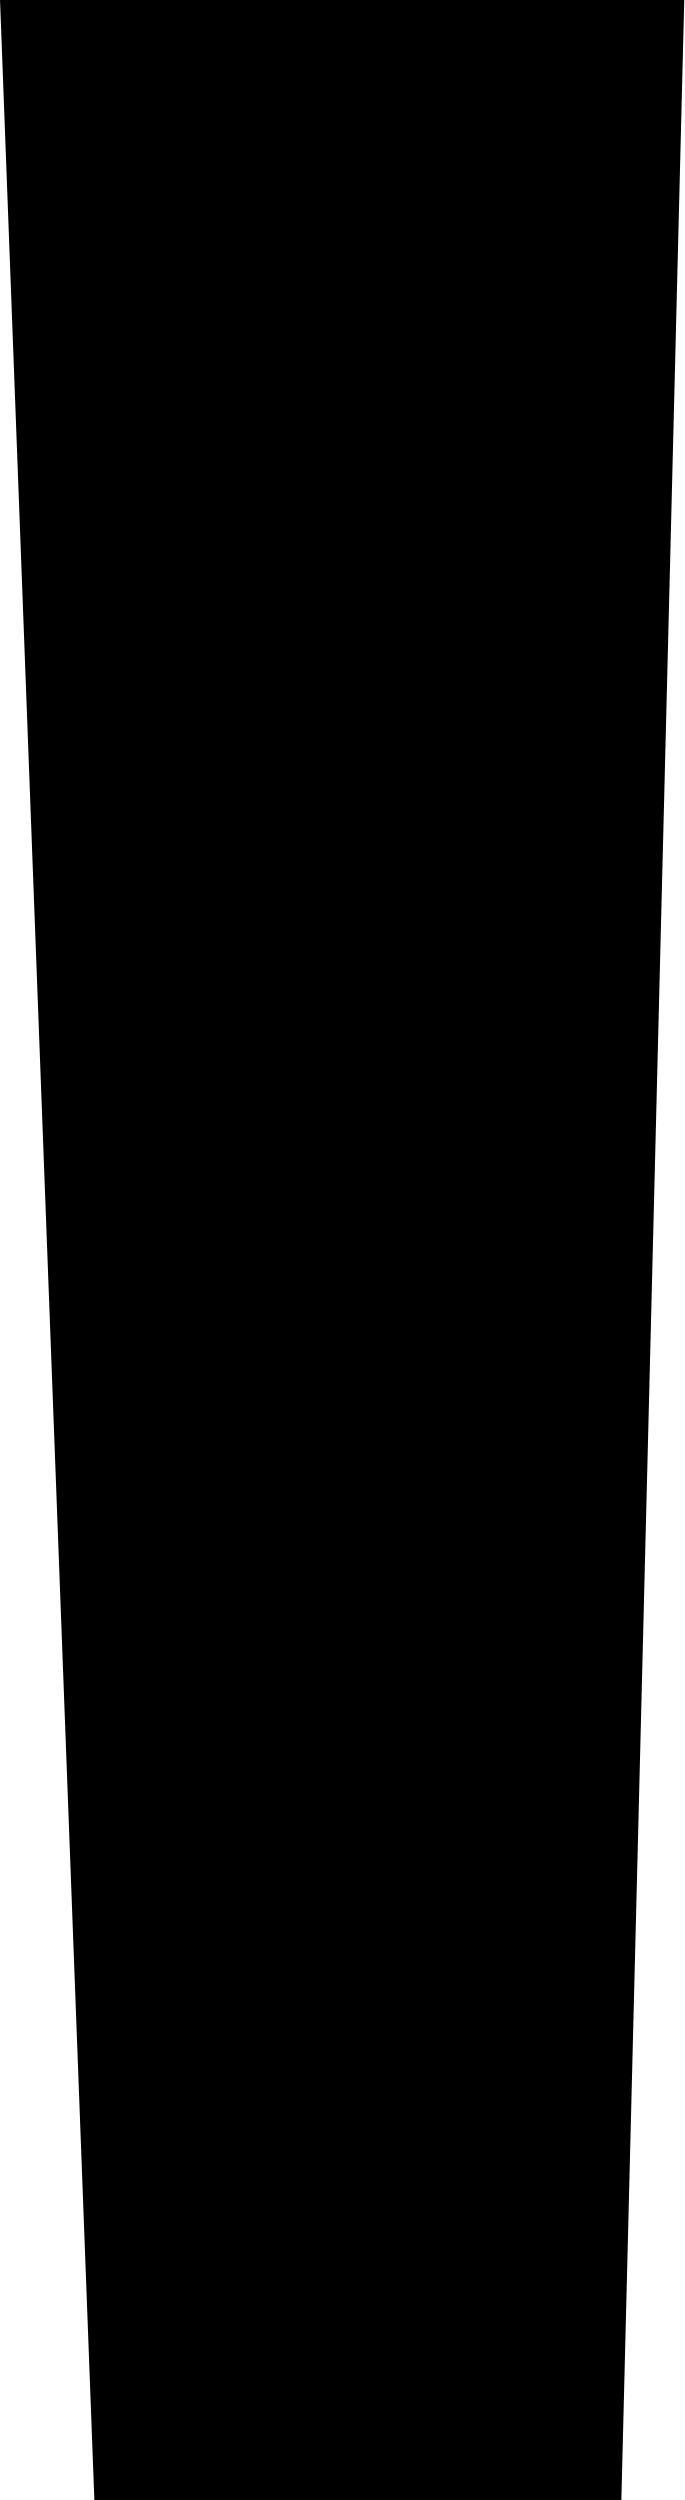
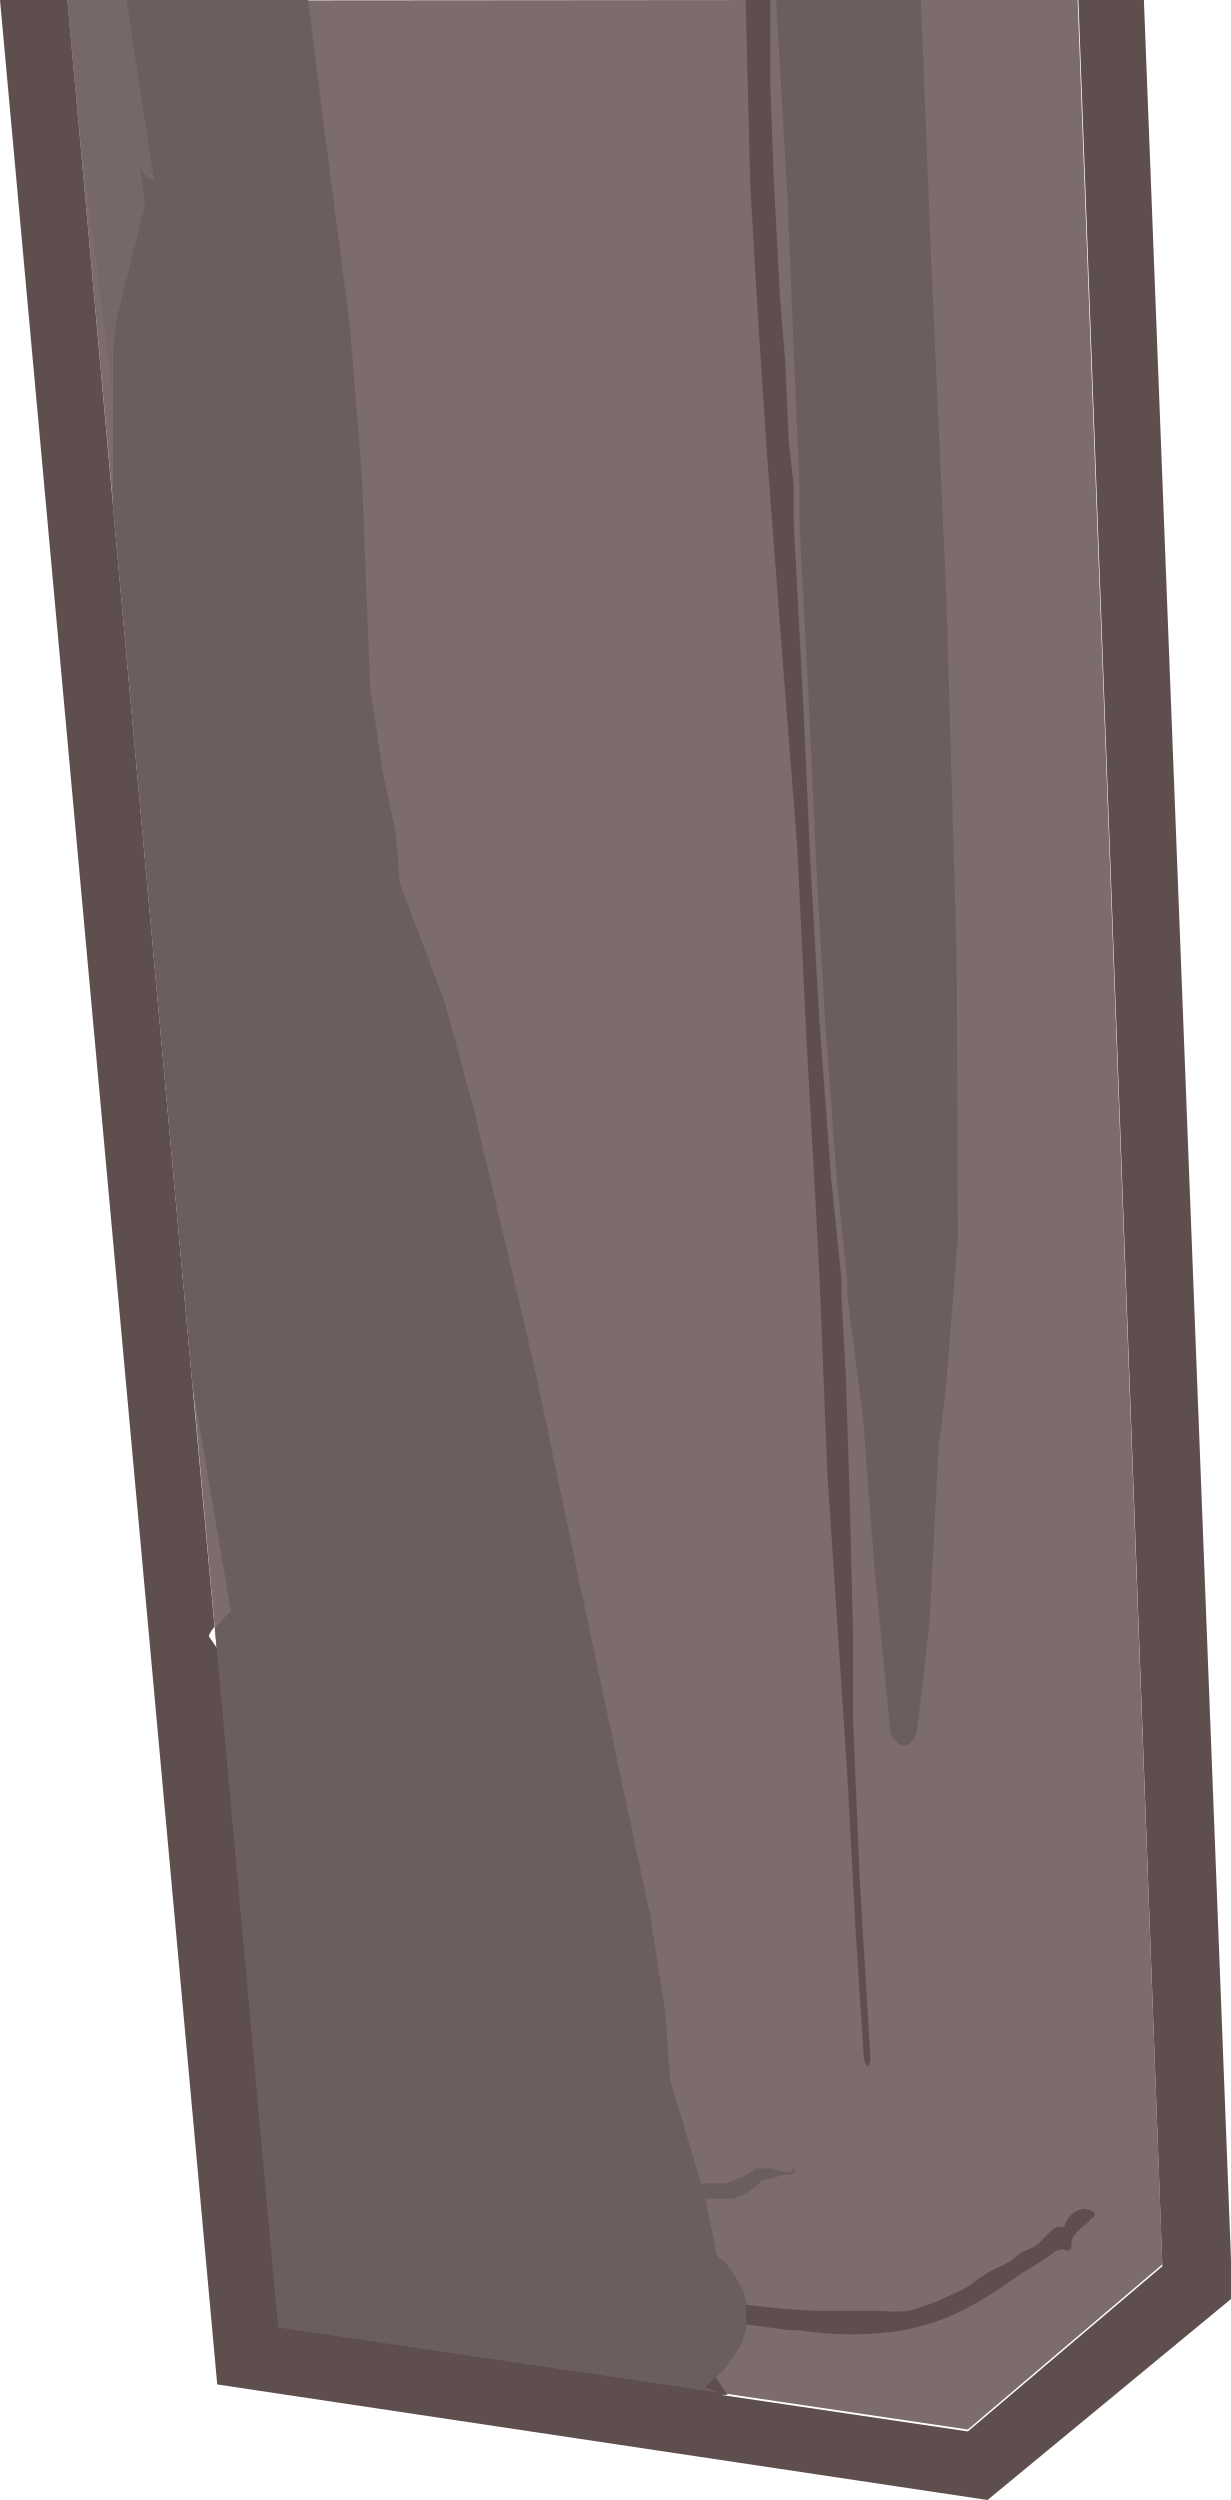
- <svg xmlns="http://www.w3.org/2000/svg" viewBox="0 0 22.03 80.5">
+ <svg xmlns="http://www.w3.org/2000/svg" viewBox="0 0 31.95 64.91">
  <defs>
-     <style>.cls-1{stroke:#000;stroke-miterlimit:10;}</style>
+     <style>.cls-1{fill:#7c6c6b;}.cls-2{fill:#5e4e4d;}.cls-3{fill:#6b5f5e;}.cls-4{fill:#756867;}</style>
  </defs>
  <g id="Слой_2" data-name="Слой 2">
    <g id="Слой_1-2" data-name="Слой 1">
-       <polygon class="cls-1" points="0.52 0.5 3.52 80 19.52 80 21.52 0.5 0.52 0.5" />
+       <polyline class="cls-1" points="20.01 0 27.98 0 30.18 58.79 25.13 63.08 7.22 60.43 1.79 0.46 1.75 0.01 8 0.01 20.01 0" />
+       <path class="cls-2" d="M18.89,62.18l-.18,0,6.42.95,5.05-4.29L28,0H29.7L32,59.66l-6.36,5.25-20-3L0,0H1.75l.34,3.74.84,9.35L5,36l.57,6.24h0a.69.69,0,0,0-.15.24" />
+       <path class="cls-3" d="M20.63,56.25a.64.64,0,0,1,0,.15s-.12.07-.12.07h-.19a3,3,0,0,1-.53.14,1.61,1.61,0,0,1-.77.48h-.7l.29,1.48.24.19.25.36.21.38.07.3,0,.17,0,.34v.15l-.15.45-.42.61s-.36.34-.46.41.19.14.38.2L7.22,60.43,5.58,42.28h0A2.28,2.28,0,0,1,6,41.85L5,36,2.93,13.1V10.91l0-.72v-.1l0-.9L3,8.4l.69-3V5.17S3.54,4,3.54,3.79a.34.34,0,0,1,0,.14c.14.71.43.75.43.75L3.28,0H8l.45,3.58L9.09,8.5l.31,3.93.21,5.39.33,2.24.34,1.59.1,1.28L11.54,26l.75,2.75,1.56,6.62,1.53,7.3,1.49,7,.4,2.53L17.4,54l.8,2.69.63,0,.47-.18.24-.14.11-.07.15,0,.24,0,.26.09h.21l.06,0Z" />
+       <path class="cls-4" d="M3.58,3.93a.34.34,0,0,0,0-.14c0,.17.17,1.38.17,1.38v.24L3,8.4l-.09.79,0,.9-.8-6.34L1.75,0H3.28L4,4.68S3.72,4.64,3.58,3.93Z" />
+       <path class="cls-2" d="M28.32,57.62c-.09.13-.15.12-.32.3a.75.75,0,0,0-.13.15c-.1.18,0,.32-.11.36s-.16-.08-.28,0l-.05,0c-.22.19-.48.32-.72.49-.07,0-.86.6-1.42.91a6,6,0,0,1-1.82.67,8.52,8.52,0,0,1-2.73,0l-.27,0-1.1-.15,0-.34,0-.17c.71.09,1.33.14,1.84.16.88,0,.71,0,1.71,0a3,3,0,0,0,.65,0,4.83,4.83,0,0,0,.93-.33,5.17,5.17,0,0,0,.65-.31,4.55,4.55,0,0,1,.73-.48,1.48,1.48,0,0,0,.3-.14c.15-.09.19-.15.32-.24s.21-.08.39-.19.41-.48.59-.49c0,0,.12,0,.15,0a.1.1,0,0,0,0,0,.62.62,0,0,1,.5-.47s.22,0,.28.11S28.35,57.58,28.32,57.62Z" />
+       <path class="cls-3" d="M24.87,32.14l-.32,4-.18,1.43-.24,4.62L23.8,45c-.33.74-.68,0-.68,0l-.41-4.23-.3-3.92L22,33.63l0-.34-.27-2.64-.3-4-.24-4.22-.18-4-.25-4.77,0-1-.13-3.06-.18-4.4L20.15,0h3.76l.25,6.37.41,9.09.27,9.42Z" />
+       <path class="cls-2" d="M22.6,53.45c-.06.45-.17,0-.17,0l-.21-3.25L22,46.1l-.26-3.94-.26-3.94-.2-5-.1-1.9L20.94,27l-.24-5-.4-5.13-.38-5-.21-3.16-.15-2.49-.08-1.42L19.36,0H20l0,2.18.09,2.48.08,1.5.08,1.55.14,1.71.09,2.07.13,1.12,0,1,.25,4.77.18,4,.24,4.22.3,4,.27,2.64v.47l.11,2,.1,3.1.09,3.73,0,2.13.17,4.1Z" />
    </g>
  </g>
</svg>
